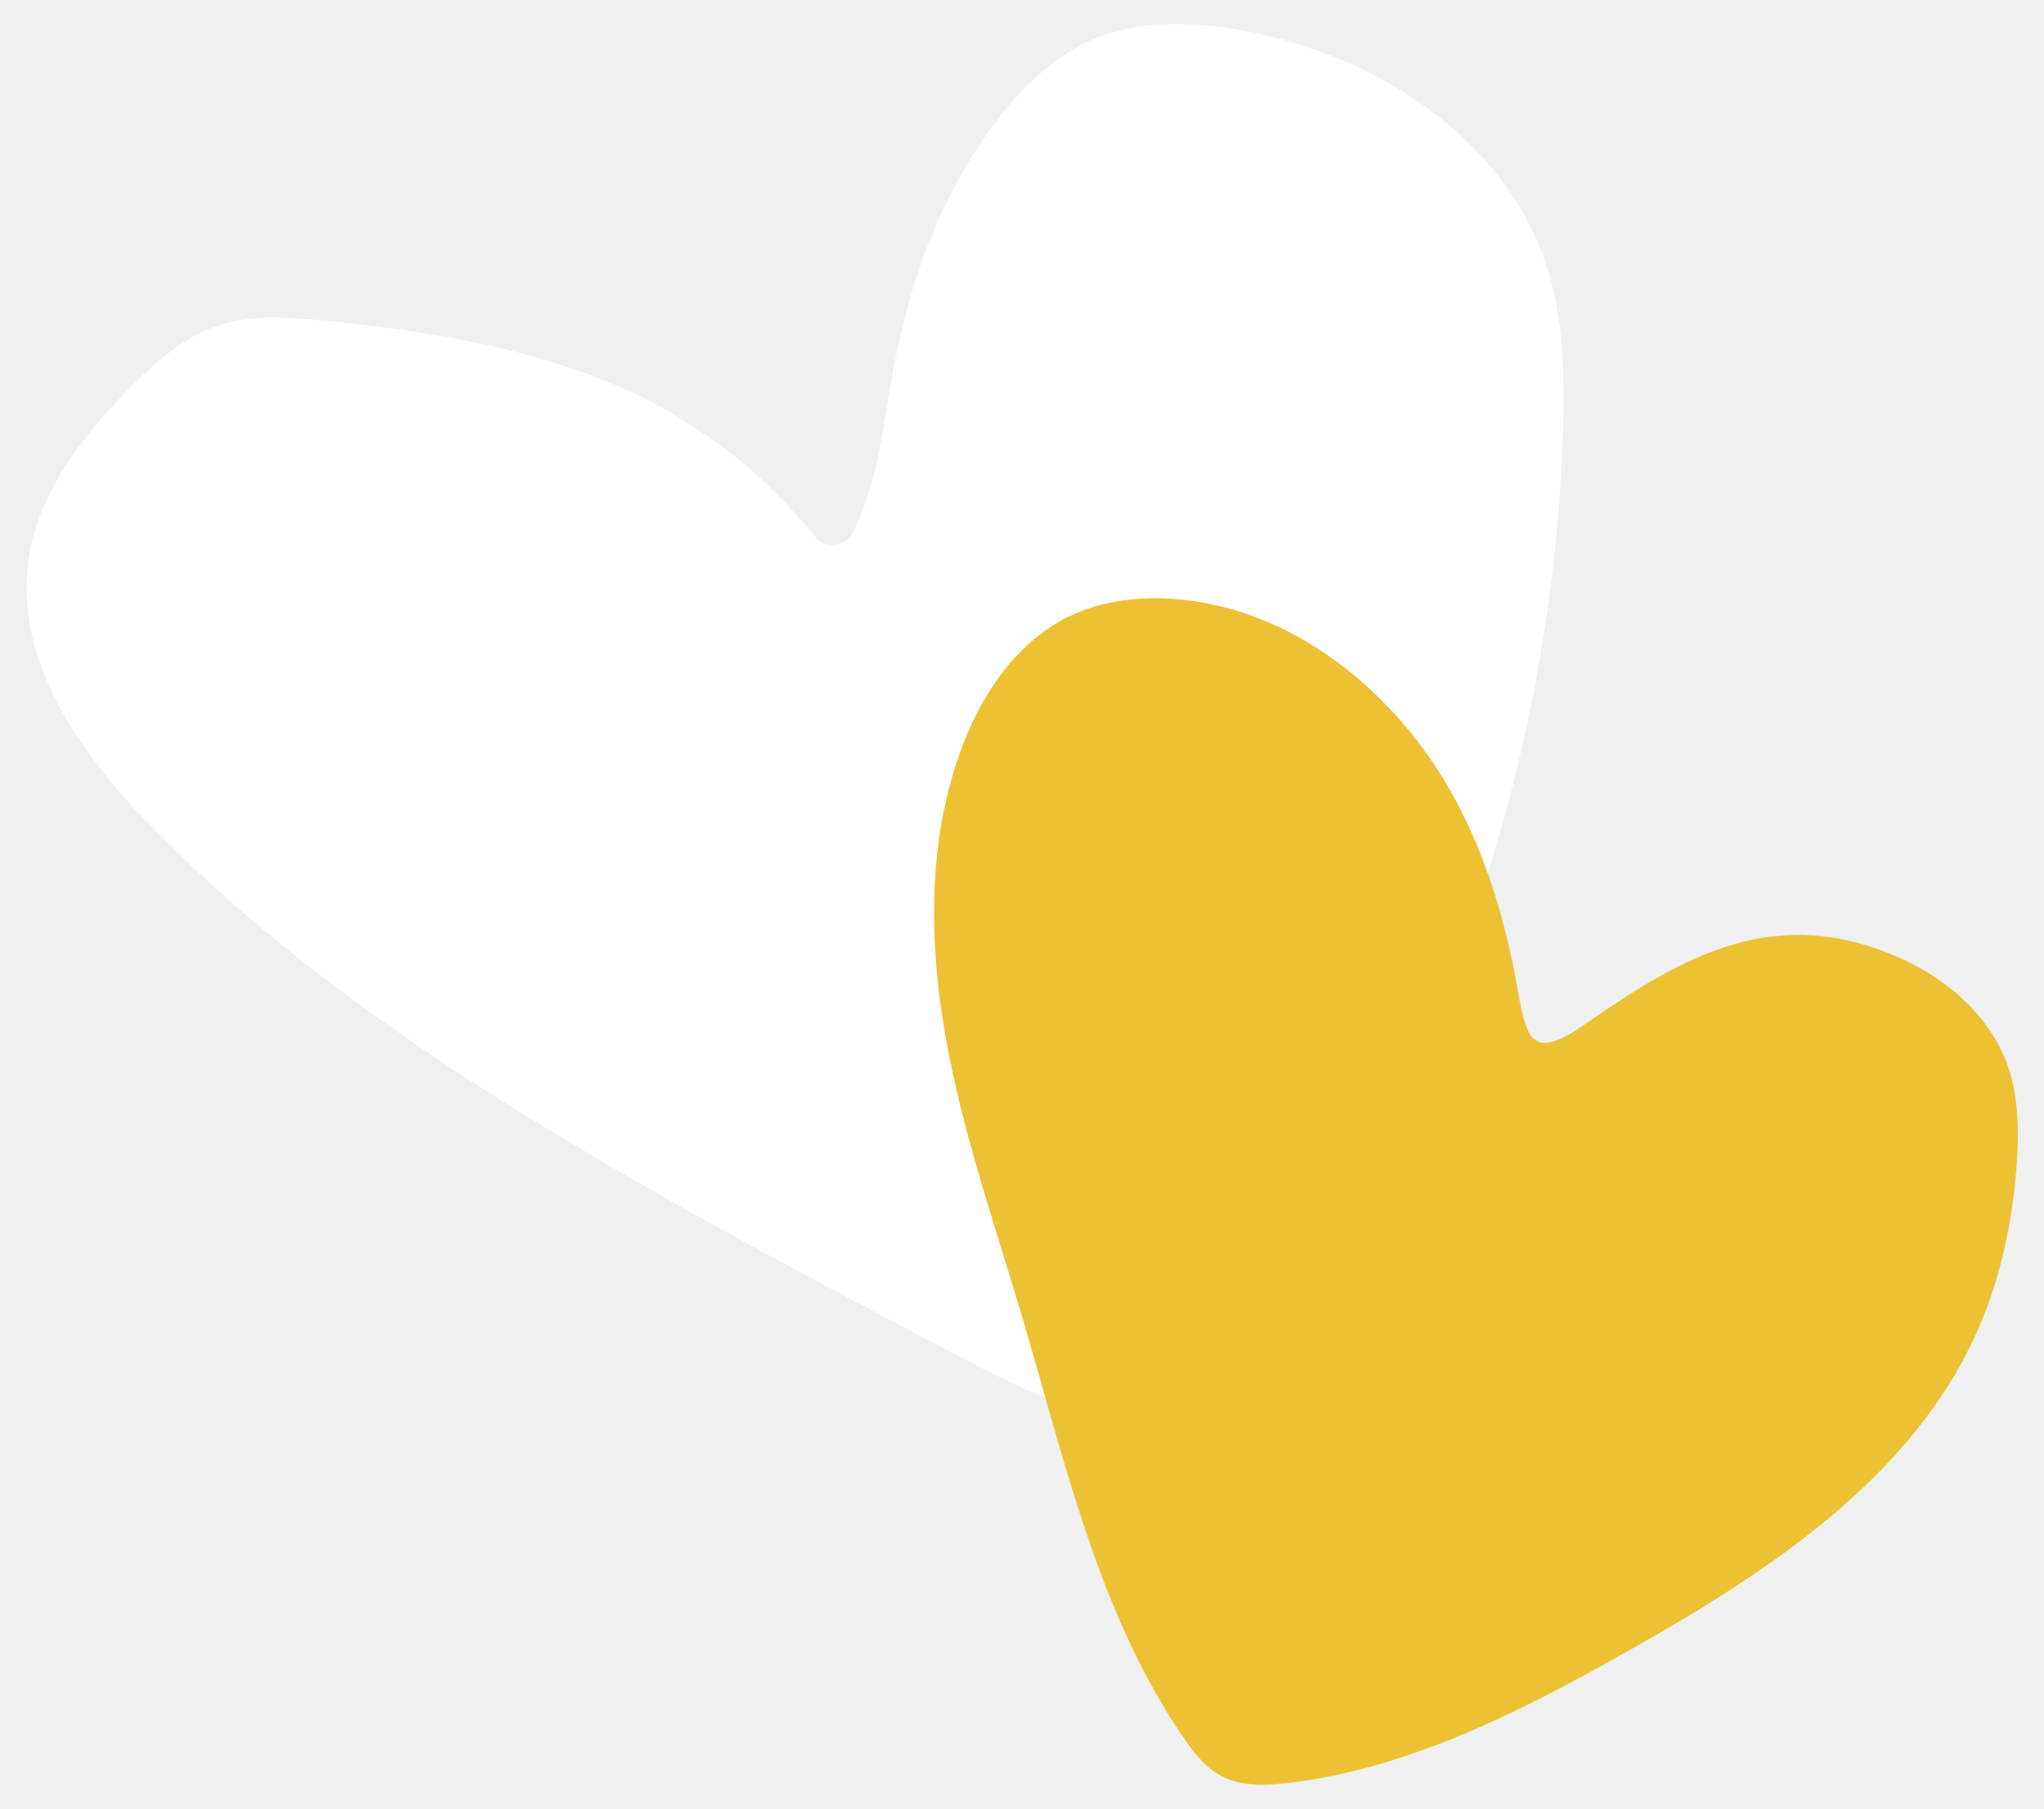
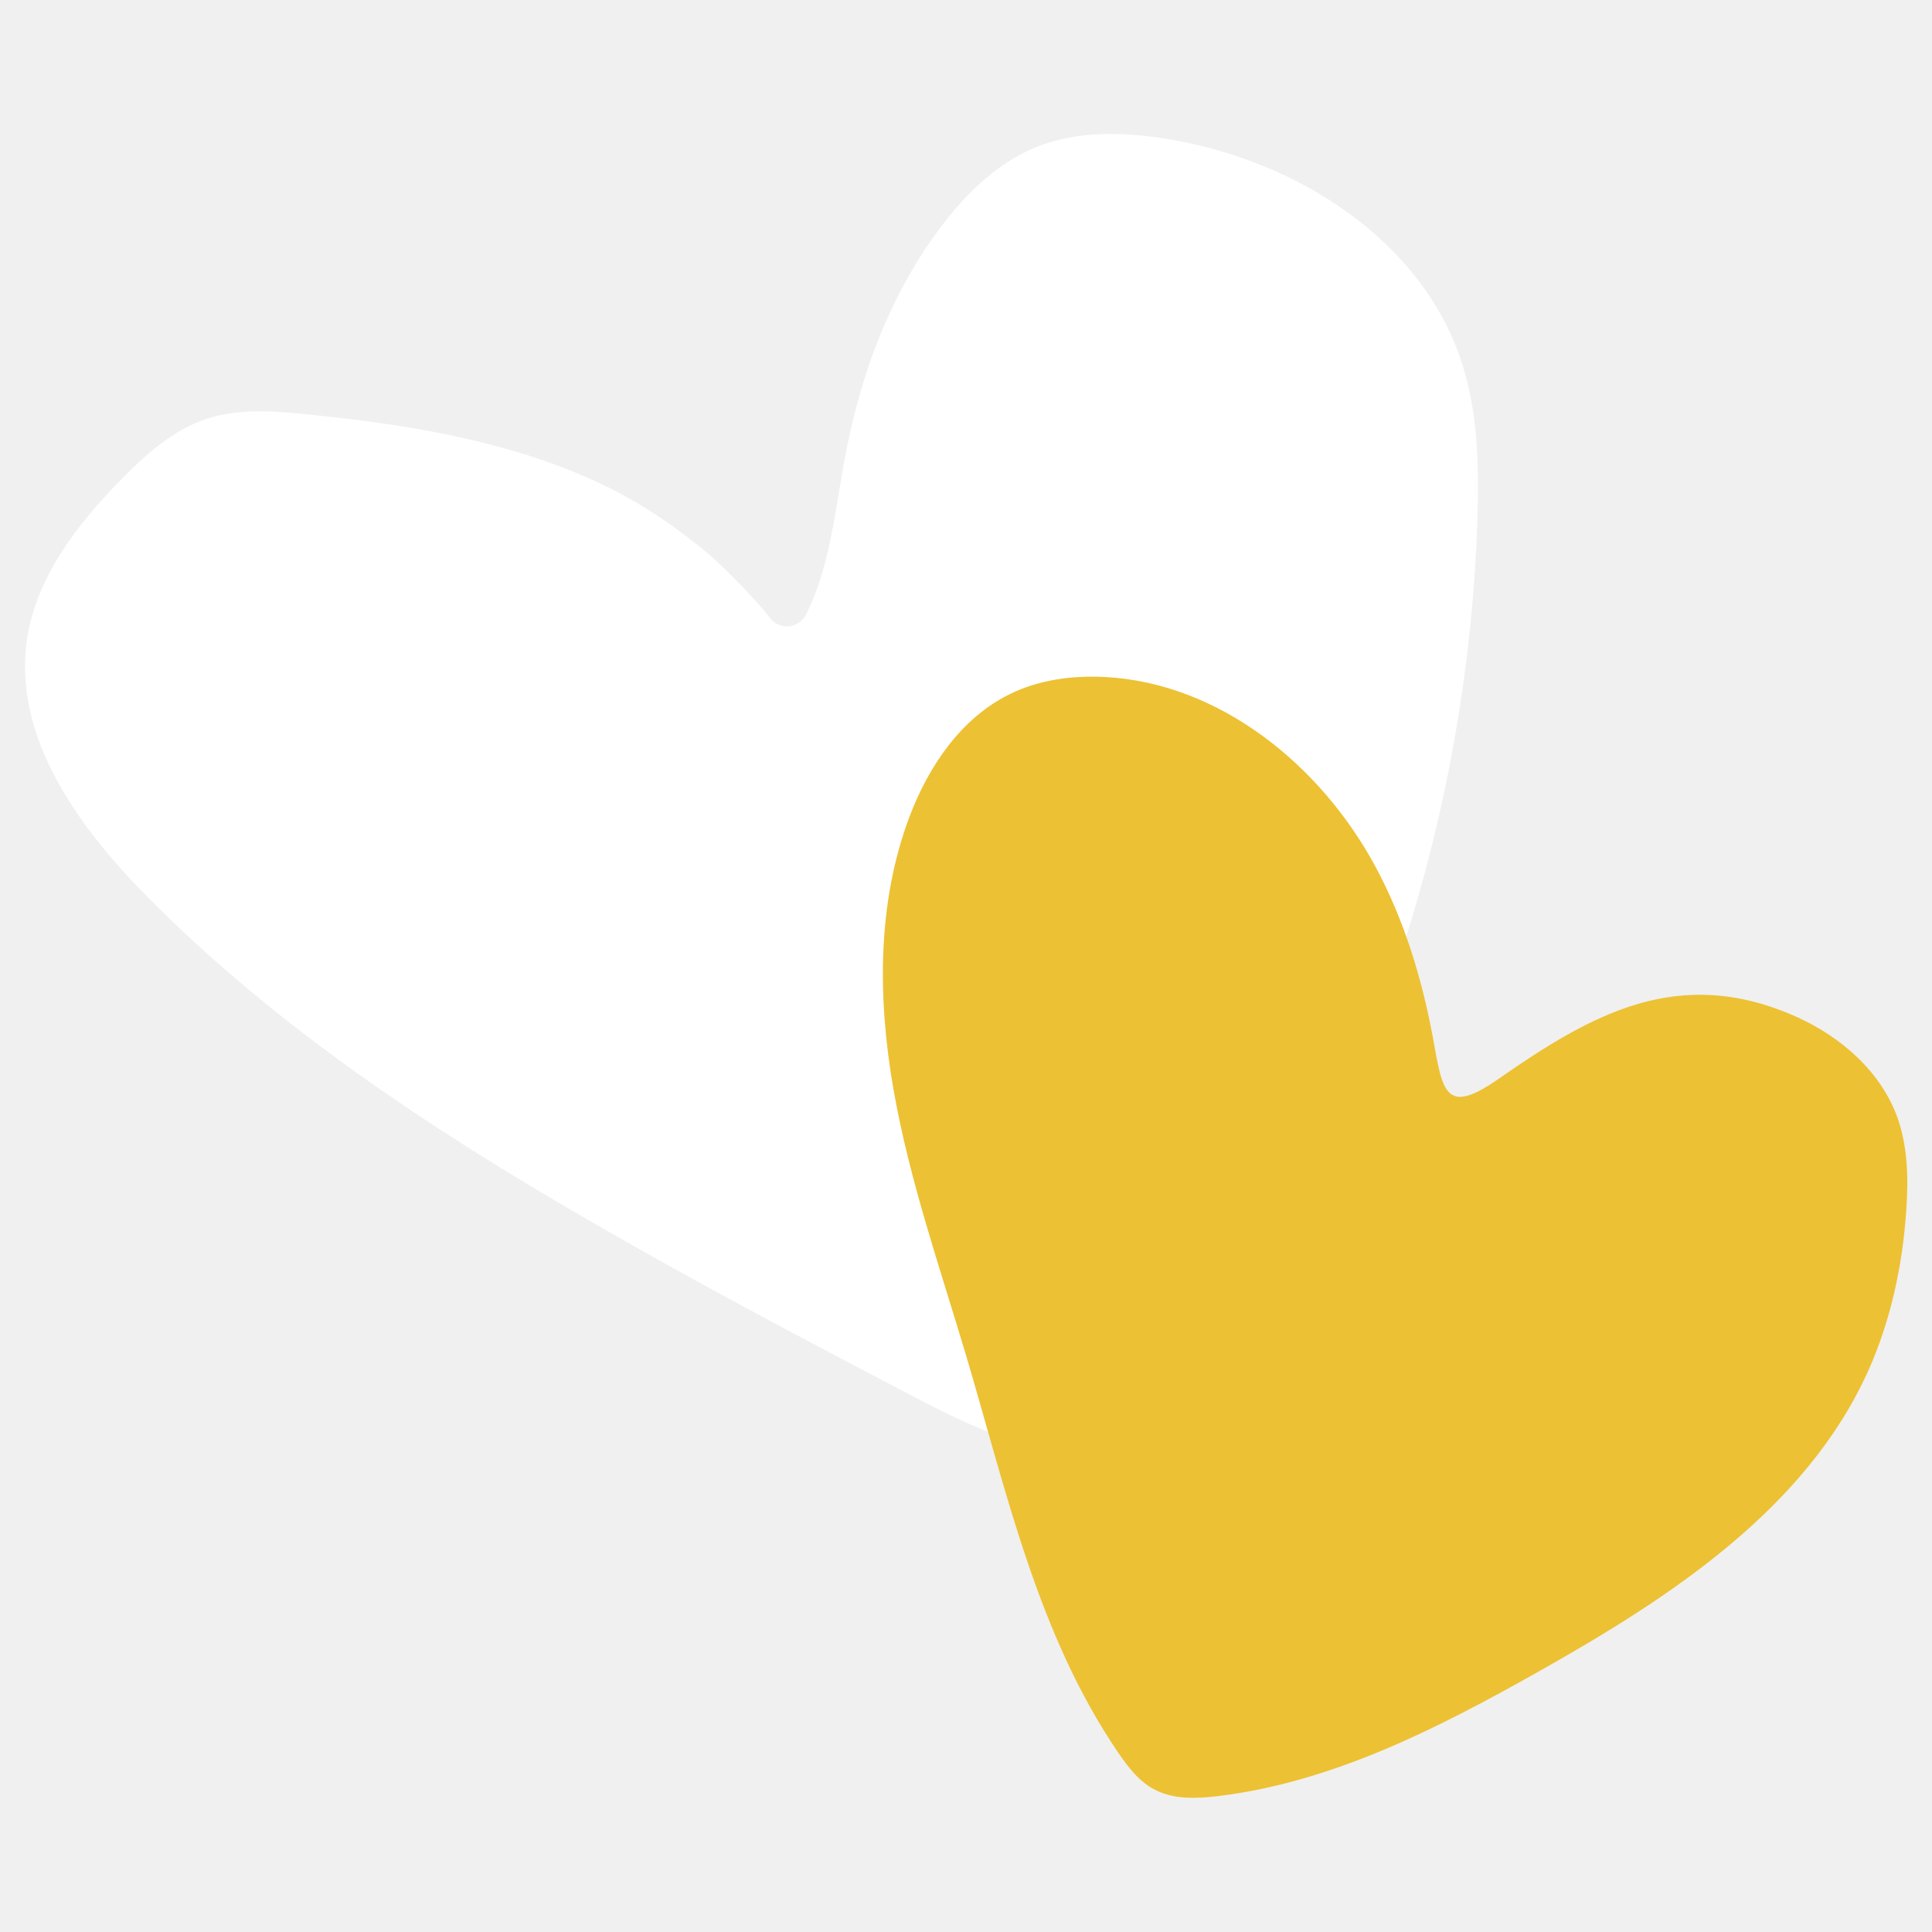
- <svg xmlns="http://www.w3.org/2000/svg" version="1.1" id="Layer_1" x="0px" y="0px" viewBox="0 0 787.2 696.5" style="enable-background:new 0 0 787.2 696.5;" xml:space="preserve">
+ <svg xmlns="http://www.w3.org/2000/svg" version="1.1" id="Layer_1" width="24" height="24" x="0px" y="0px" viewBox="0 0 787.2 696.5" style="enable-background:new 0 0 787.2 696.5;" xml:space="preserve">
  <style type="text/css">
	.st0{fill:#FFFFFF;}
	.st1{fill:#EDC134;}
</style>
  <path class="st0" d="M125.3,123.5c-13.8-1.4-28-2.5-41.1,1.8c-13.6,4.5-24.7,14.4-34.8,24.7c-18,18.3-34.6,39.8-38.4,65.2  c-5.8,39.4,20.6,76,48.5,104.3c52.7,53.4,116,95.2,181,132.7c42,24.3,84.9,47,127.9,69.5c22.3,11.7,45.5,23.6,70.7,25.1  c6.5,0.4,13.3,0,19.1-2.9c6.3-3.1,10.8-8.8,15-14.3C552.6,425.5,598,296.2,602,165.5c0.6-21,0.2-42.4-6.2-62.5  c-16.1-50.7-68.1-83.4-120.6-91.8c-17.9-2.9-36.7-3.3-53.5,3.6c-14.6,6.1-26.6,17.3-36.4,29.8c-22,28-34.8,62.4-41.2,97.4  c-3.9,21.3-6.1,44.1-15.7,63.1c-2.9,5.6-10.6,6.5-14.5,1.5c-8.1-10.3-22-23.6-25.3-26.3c-15-12.5-30.6-22.8-48.5-30.7  C204.1,133.7,164.3,127.4,125.3,123.5z" />
  <path class="st1" d="M560.4,307.7c-22.2-41.2-63.3-74.7-110.1-77.2c-13.3-0.7-27,1.1-38.9,7c-19.8,9.7-33.1,29.4-40.9,50.1  c-13.2,35.2-12.9,74.2-6.4,111.2s19,72.7,29.7,108.7c16.4,55.4,29.2,113.4,61.7,161.1c4.1,6,8.6,12,15.1,15.3  c7.7,4,16.9,3.6,25.5,2.6c46.6-5.6,89.5-27.5,130.5-50.6c53.9-30.3,109.4-66.5,134.7-122.9c9.1-20.4,13.9-42.7,15.4-65  c0.9-12.6,0.7-25.5-3.4-37.5c-6.7-19.1-23.2-33.5-41.7-41.7c-47.6-21.1-82.9-1.1-121.1,25.5c-21.8,15.2-22.7,5.1-26.7-17.1  C579.3,353.1,572.1,329.4,560.4,307.7z" />
</svg>
